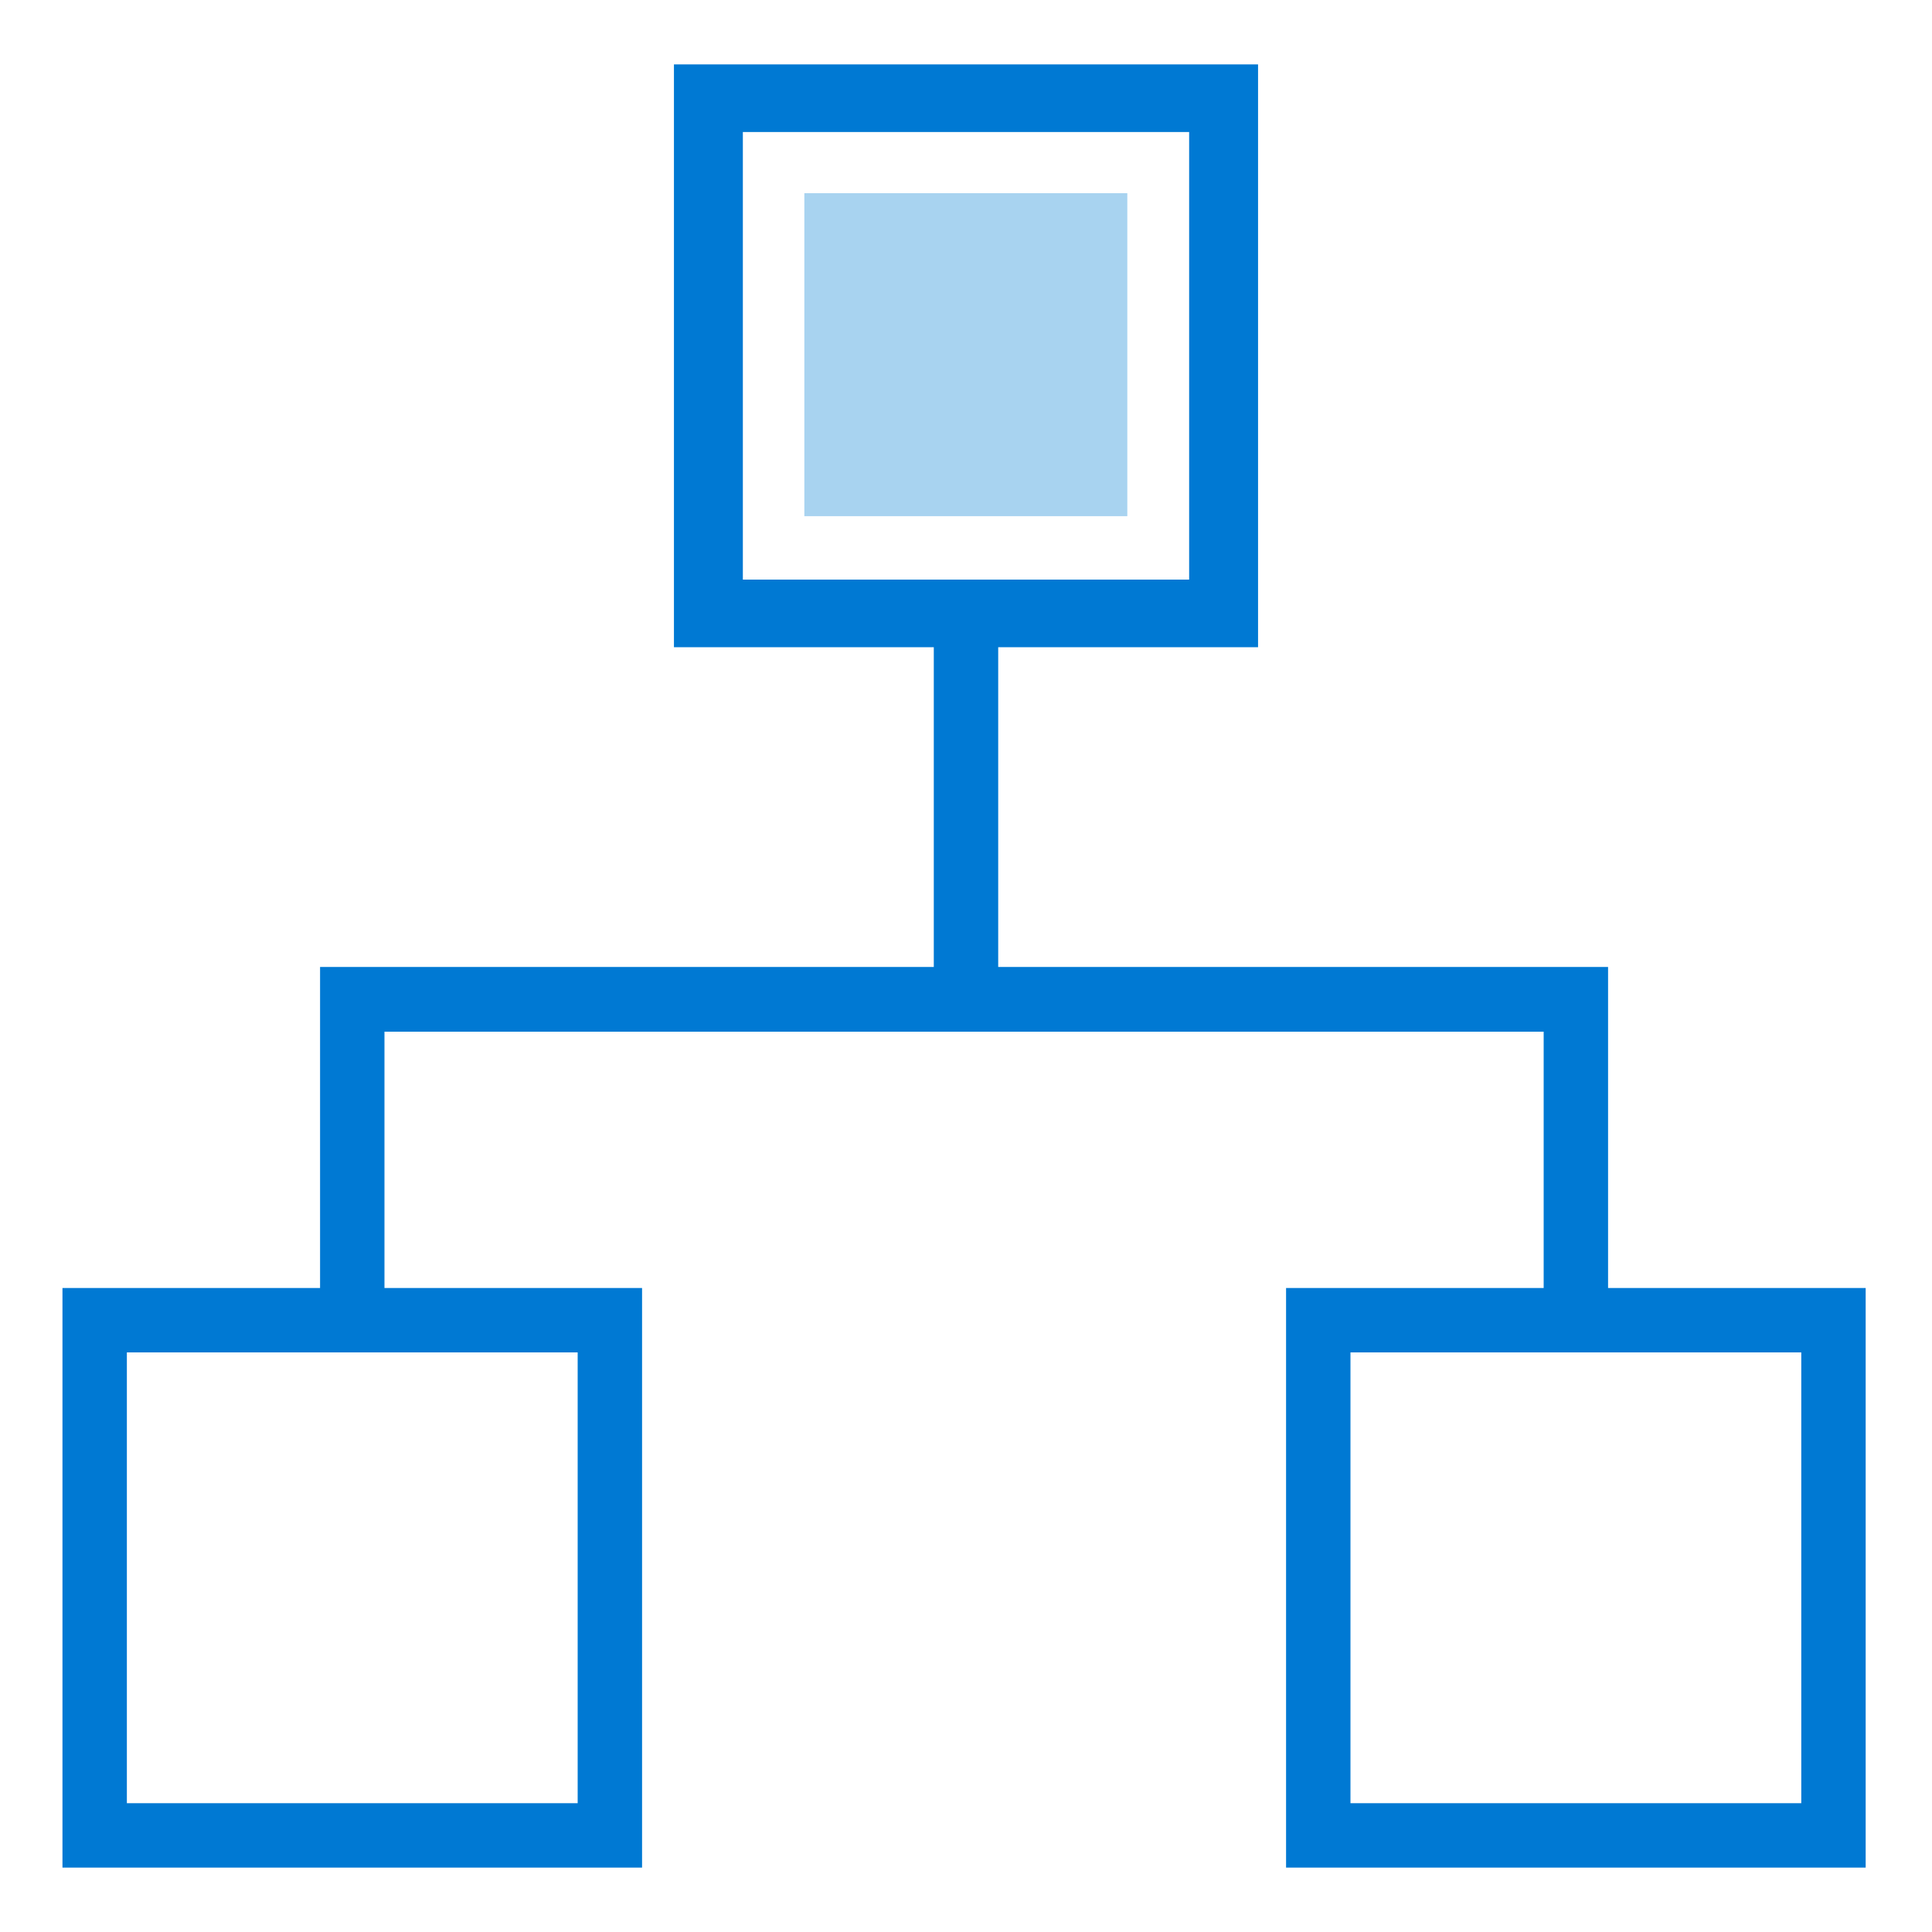
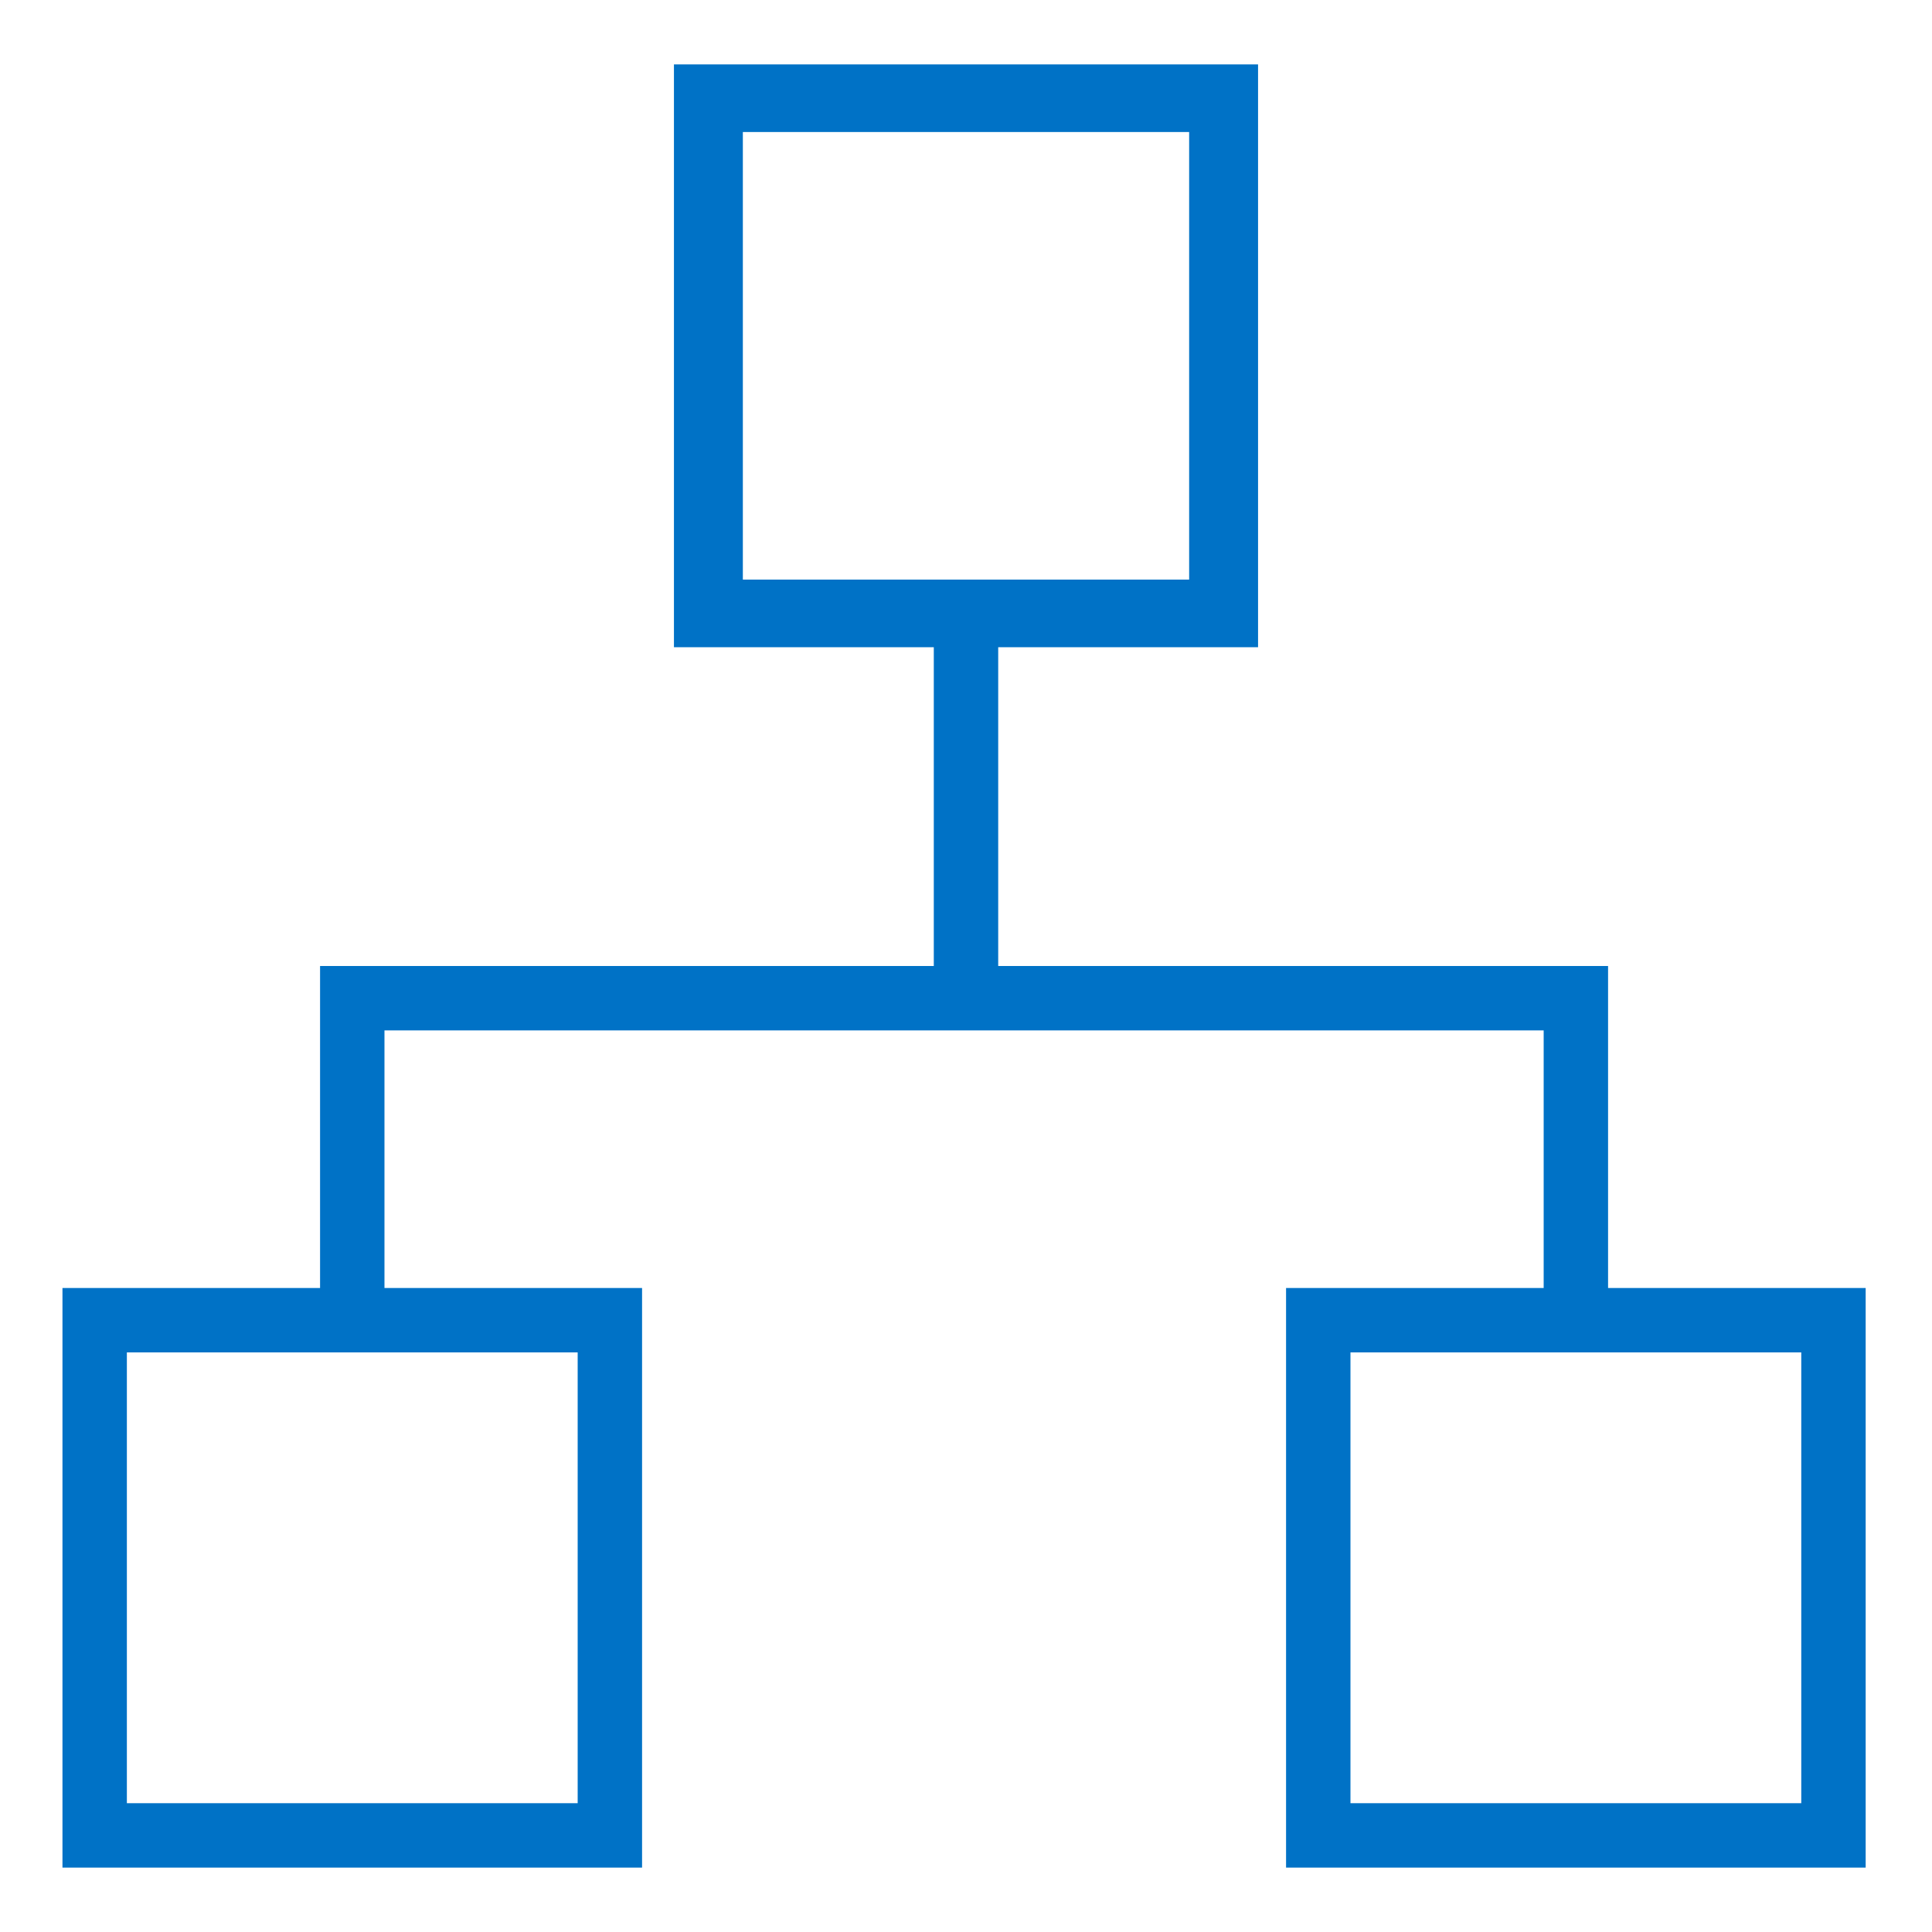
<svg xmlns="http://www.w3.org/2000/svg" id="Layer_1" data-name="Layer 1" viewBox="0 0 60 60">
  <defs>
-     <style>.cls-1{fill:#0079d3;}.cls-2{fill:#a8d3f0;}.cls-3{fill:none;}</style>
+     <style>.cls-1{fill:#0072c6;}</style>
  </defs>
-   <polygon class="cls-1" points="49.94 41.04 47.94 41.04 47.94 32.04 11.94 32.04 11.94 41.04 9.94 41.04 9.94 30.03 49.94 30.03 49.94 41.04" />
-   <rect class="cls-1" x="29" y="19.95" width="2" height="11.26" />
-   <path class="cls-1" d="M39.07,20.1H20.93V2H39.07ZM23.07,18H36.93V4.1H23.07Z" />
-   <path class="cls-1" d="M19.94,58h-18V40h18Zm-16-2h14V42h-14Z" />
-   <rect class="cls-2" x="24.98" y="6" width="10.03" height="10.03" />
-   <path class="cls-1" d="M57.94,58h-18V40h18Zm-16-2h14V42h-14Z" />
-   <rect class="cls-3" width="60" height="60" />
+   <path class="cls-1" d="M49.94,40V30H31V20.1h8.07V2H20.93V20.1H29V30H9.94V40h-8V58h18V40h-8V32h36v8h-8V58h18V40ZM23.07,4.1H36.93V18H23.07ZM17.94,56h-14V42h14Zm38,0h-14V42h14Z" />
</svg>
